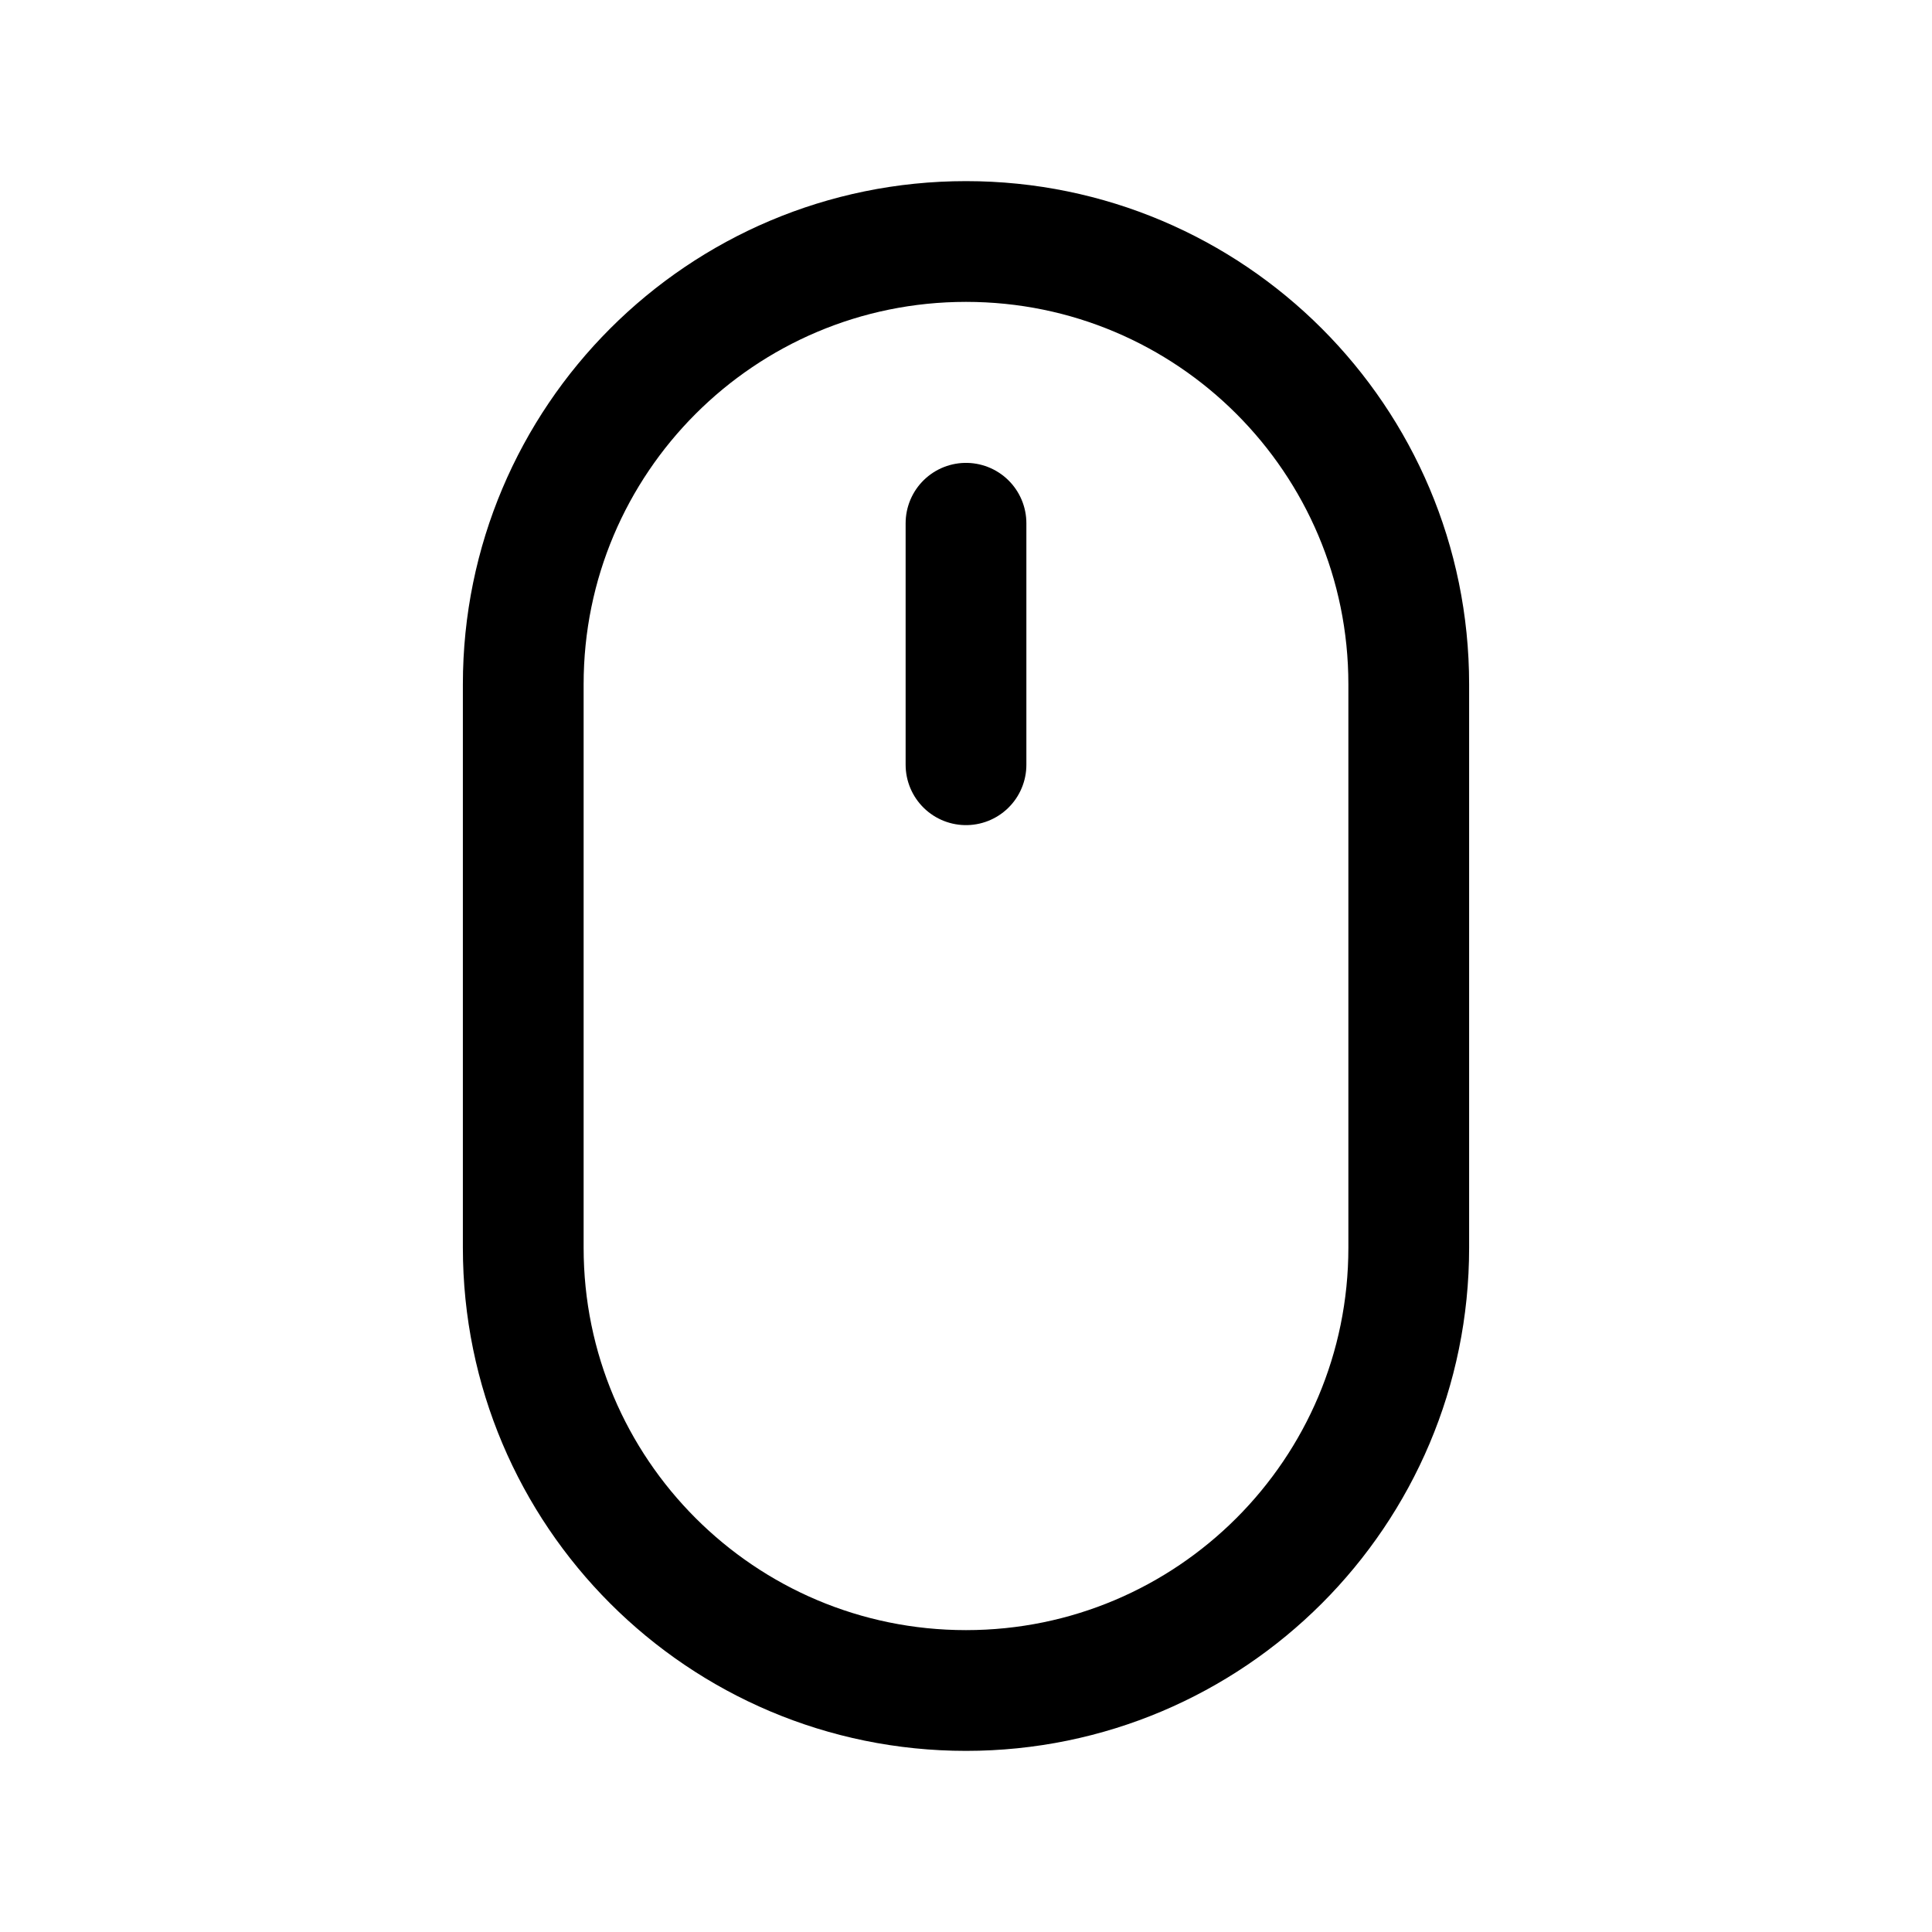
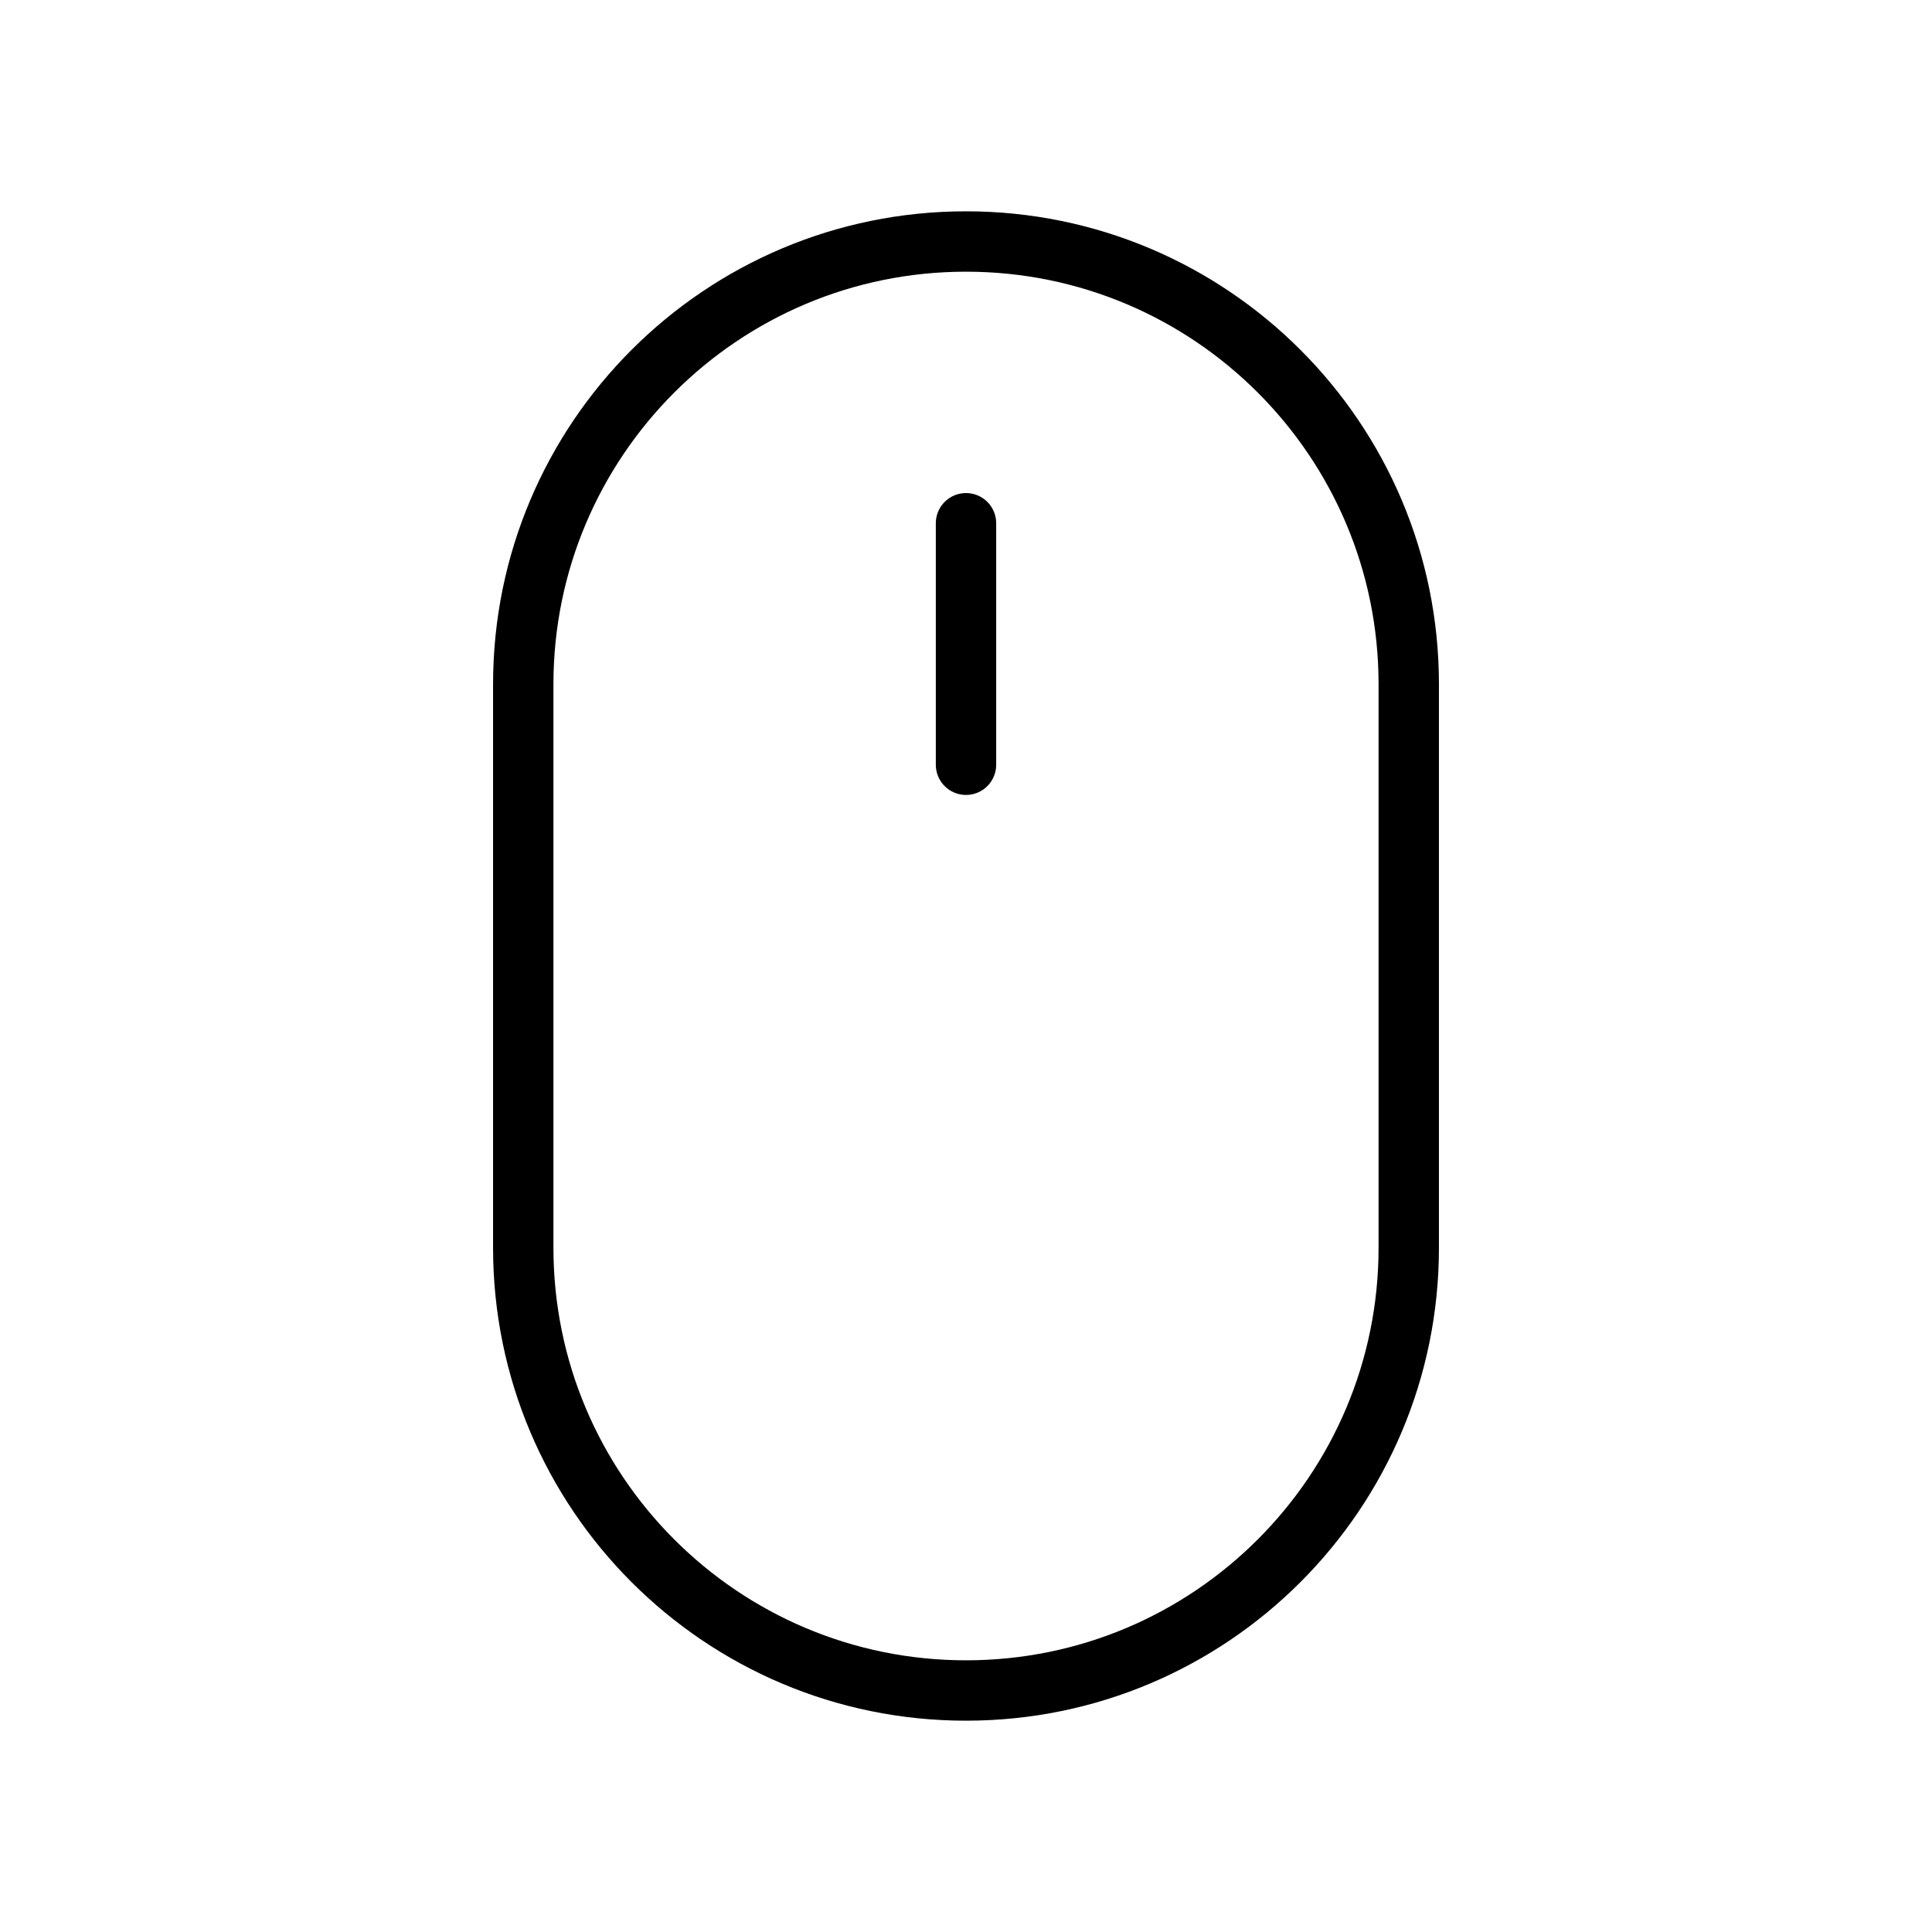
- <svg xmlns="http://www.w3.org/2000/svg" viewBox="0 0 24 24" fill="none" stroke="currentColor" stroke-width="1.5" stroke-linecap="round" stroke-linejoin="round" data-motion="scroll">
+ <svg xmlns="http://www.w3.org/2000/svg" viewBox="0 0 24 24" fill="none" stroke="currentColor" stroke-width="0.75" stroke-linecap="round" stroke-linejoin="round" data-motion="scroll">
  <rect data-ox="12" data-oy="12" data-c1="1" data-k1="1" data-t1="0.7" data-w1="0.3" data-s1="0.03" x="6.5" y="3" width="11" height="18" rx="5.5" />
  <path data-ox="12" data-oy="8" data-c1="1" data-k1="1" data-w1="0.35" data-y1="1.6" data-c2="1" data-k2="1" data-t2="0.35" data-w2="0.35" data-y2="1.6" d="M12 6.5v3" />
</svg>
